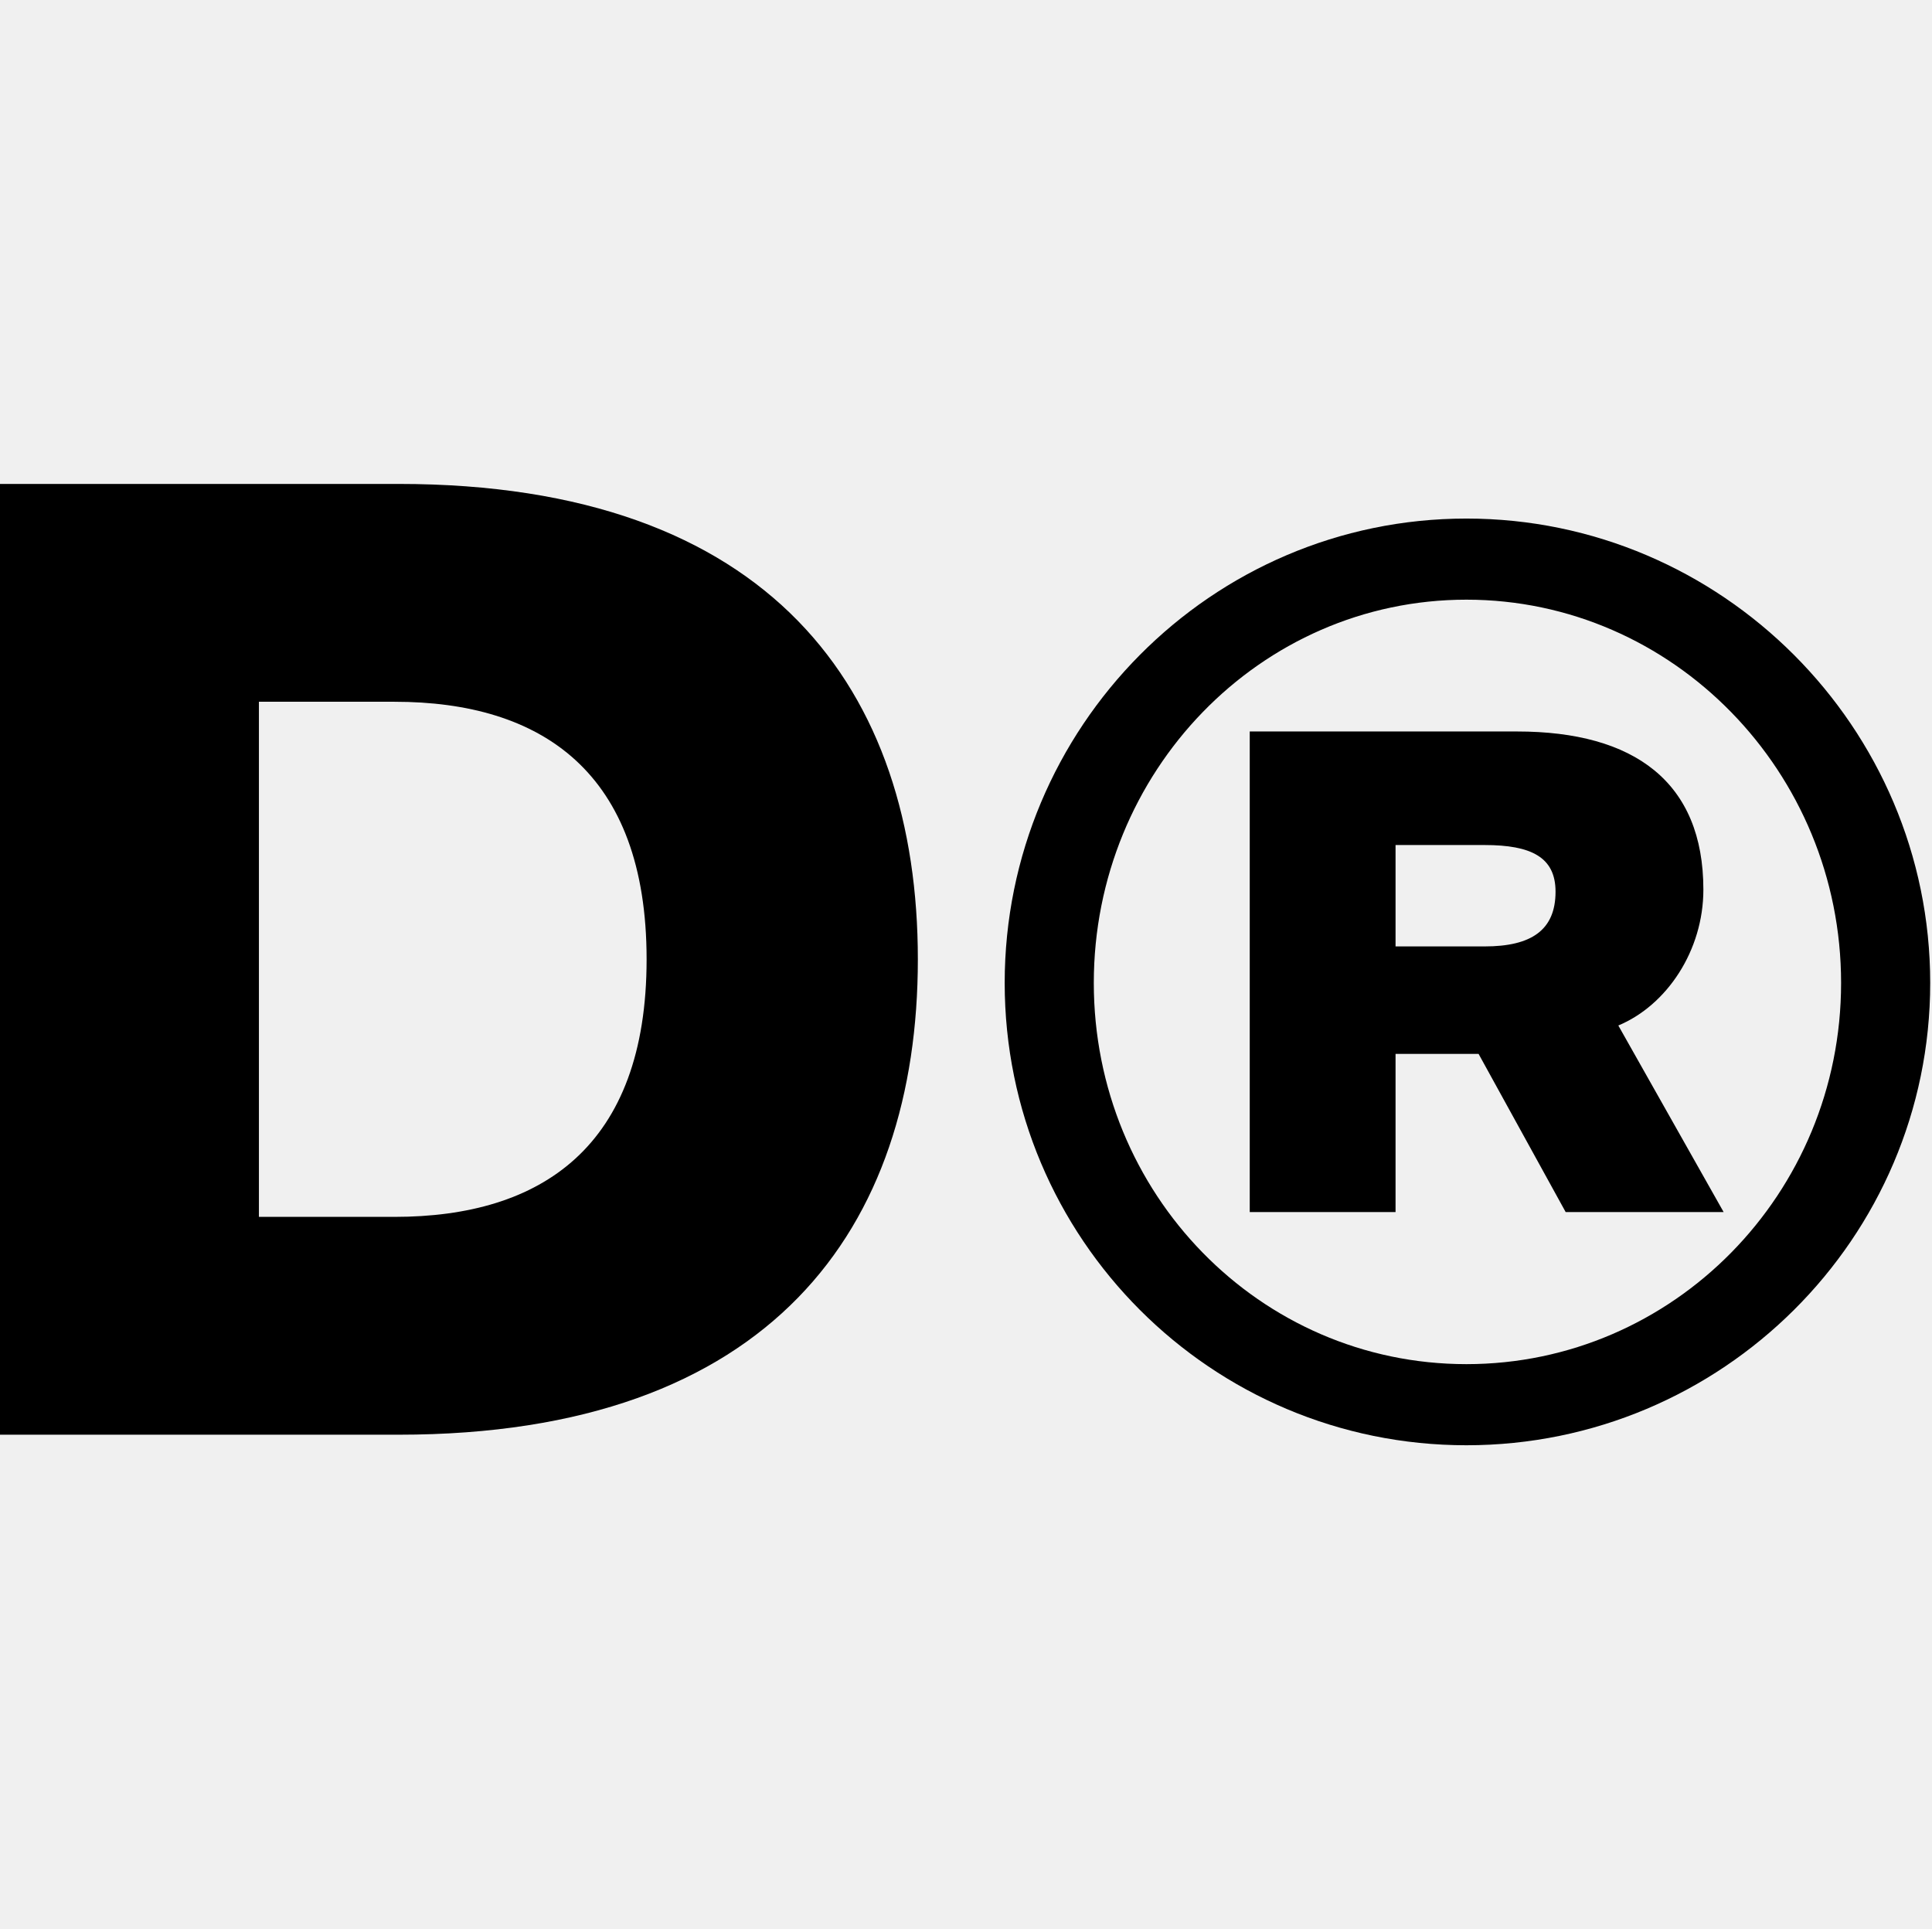
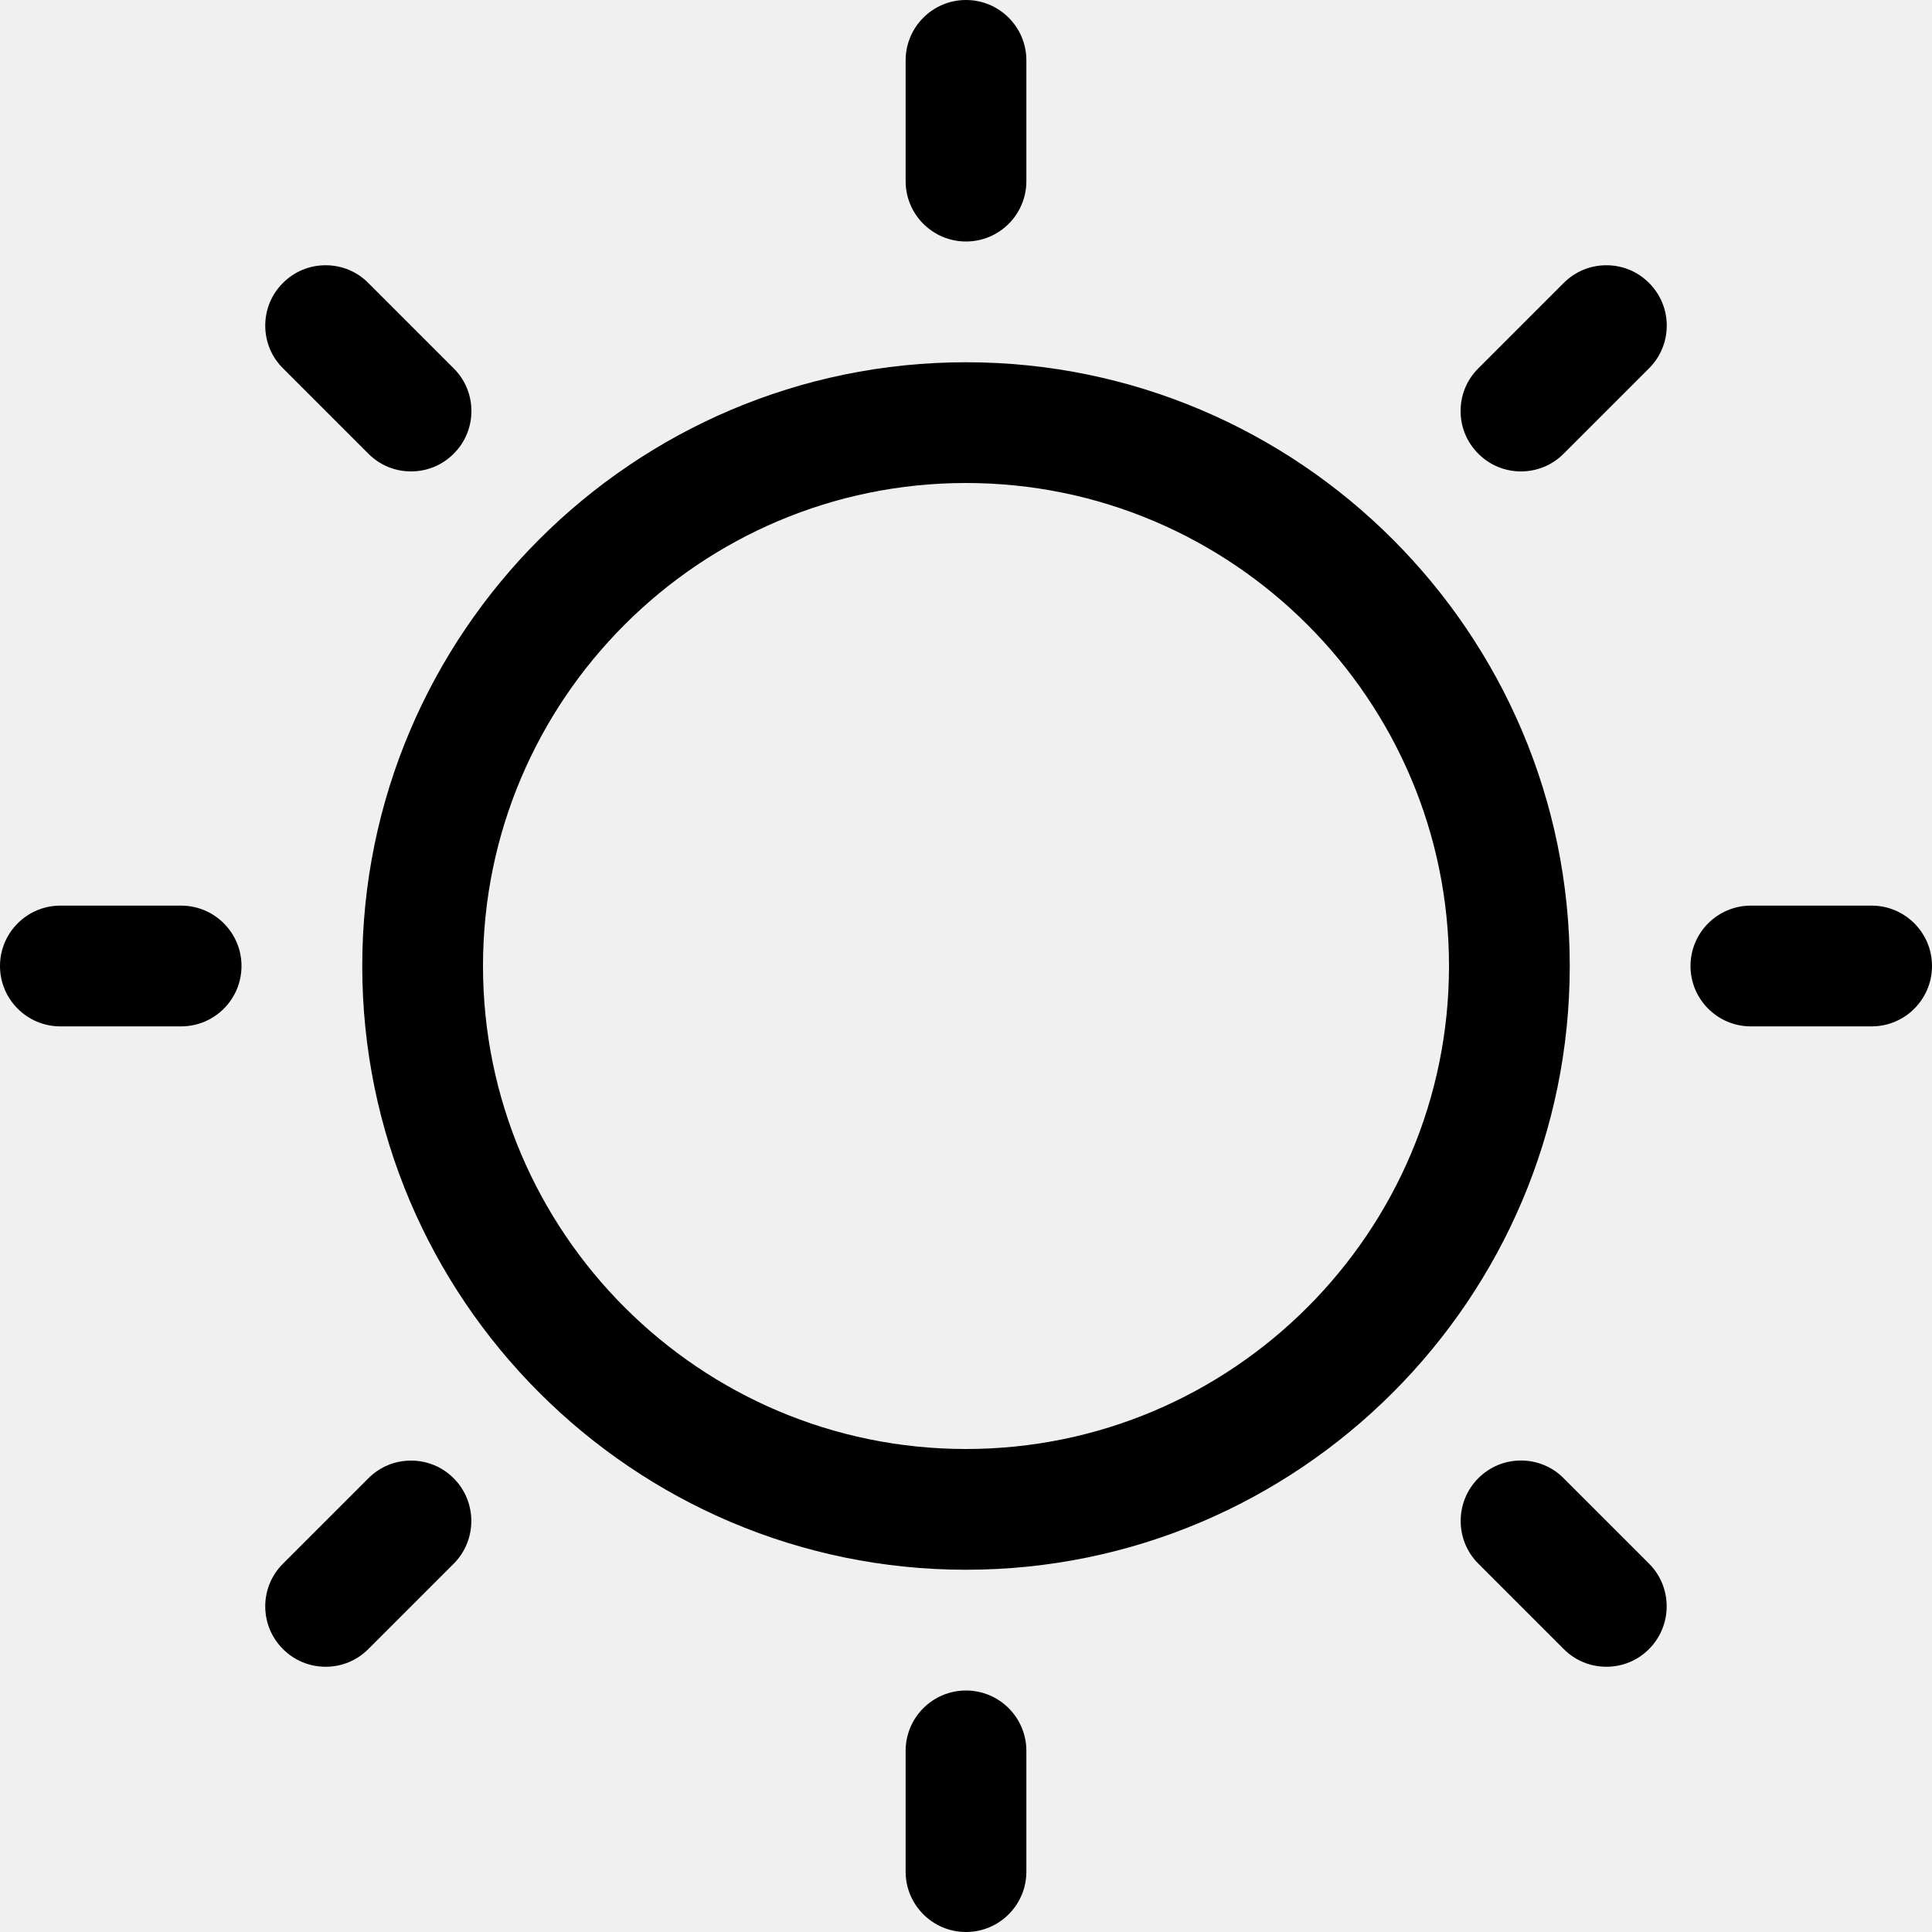
- <svg xmlns="http://www.w3.org/2000/svg" width="531" height="530" viewBox="0 0 531 530" fill="none">
+ <svg xmlns="http://www.w3.org/2000/svg" width="24" height="24" viewBox="0 0 24 24" fill="none">
  <style>
		path {
			fill: black;
		}

		@media (prefers-color-scheme: dark) {
			path {
				fill: white;
			}
		}
	</style>
-   <rect width="530" height="530" transform="translate(1)" />
-   <path d="M252.266 263.651C252.266 189.854 211.979 133 109.566 133H0V394.302H109.566C211.979 394.302 252.266 337.448 252.266 263.651ZM177.716 263.651C177.716 315.234 148.724 334.436 108.437 334.436H71.162V192.866H108.437C148.724 192.866 177.716 212.068 177.716 263.651Z" />
-   <path d="M276.134 270.138C276.134 340.357 332.908 397.202 403.041 397.202C473.174 397.202 530.505 340.357 530.505 270.138C530.505 199.918 473.174 142.517 403.041 142.517C332.908 142.517 276.134 199.918 276.134 270.138ZM300.625 270.138C300.625 212.179 346.267 164.809 403.041 164.809C459.815 164.809 506.014 212.179 506.014 270.138C506.014 328.097 459.815 374.91 403.041 374.91C346.267 374.91 300.625 328.097 300.625 270.138ZM343.484 333.113H383.559V289.643H406.38L430.315 333.113H473.73L444.787 281.841C458.145 276.268 468.164 261.221 468.164 244.502C468.164 214.965 449.239 201.033 416.956 201.033H343.484V333.113ZM427.532 245.06C427.532 255.648 420.852 260.107 408.05 260.107H383.559V232.242H408.05C420.852 232.242 427.532 235.585 427.532 245.06Z" />
+   <rect width="24" height="24" transform="translate(1)" />
+   <path d="M12,19.5c-4.135,0-7.5-3.365-7.5-7.5S7.865,4.5,12,4.5s7.5,3.365,7.5,7.5S16.135,19.5,12,19.5z M12,6c-3.308,0-6,2.692-6,6   s2.692,6,6,6s6-2.692,6-6S15.308,6,12,6z" />
+   <path d="M12,3c-0.414,0-0.75-0.336-0.75-0.75v-1.5C11.25,0.336,11.586,0,12,0s0.75,0.336,0.75,0.75v1.5C12.75,2.664,12.414,3,12,3z   " />
+   <path d="M18.894,5.856c-0.2,0-0.389-0.078-0.53-0.22c-0.142-0.142-0.22-0.33-0.22-0.53c0-0.2,0.078-0.389,0.22-0.53l1.061-1.061   c0.142-0.142,0.33-0.22,0.53-0.22s0.389,0.078,0.53,0.22c0.142,0.142,0.22,0.33,0.22,0.53c0,0.2-0.078,0.389-0.22,0.53   l-1.061,1.061C19.283,5.778,19.094,5.856,18.894,5.856z" />
+   <path d="M21.75,12.75C21.336,12.75,21,12.414,21,12s0.336-0.75,0.75-0.75h1.5c0.414,0,0.75,0.336,0.75,0.75s-0.336,0.75-0.75,0.75   H21.75z" />
+   <path d="M19.955,20.705c-0.2,0-0.389-0.078-0.53-0.22l-1.061-1.061c-0.292-0.292-0.292-0.768,0-1.061   c0.142-0.142,0.33-0.22,0.53-0.22s0.389,0.078,0.53,0.22l1.061,1.061c0.292,0.292,0.292,0.768,0,1.061   C20.344,20.627,20.155,20.705,19.955,20.705z" />
+   <path d="M12,24c-0.414,0-0.75-0.336-0.75-0.75v-1.5c0-0.414,0.336-0.75,0.75-0.75s0.75,0.336,0.75,0.75v1.5   C12.75,23.664,12.414,24,12,24z" />
+   <path d="M4.045,20.705c-0.2,0-0.389-0.078-0.53-0.22c-0.142-0.142-0.22-0.33-0.22-0.53s0.078-0.389,0.22-0.53l1.061-1.061   c0.141-0.142,0.33-0.22,0.53-0.22s0.389,0.078,0.53,0.22c0.292,0.292,0.292,0.768,0,1.061l-1.061,1.061   C4.434,20.627,4.246,20.705,4.045,20.705z" />
+   <path d="M0.75,12.75C0.336,12.75,0,12.414,0,12s0.336-0.75,0.75-0.75h1.5C2.664,11.25,3,11.586,3,12s-0.336,0.75-0.75,0.75H0.75z" />
+   <path d="M5.106,5.856c-0.2,0-0.389-0.078-0.53-0.22L3.515,4.575c-0.142-0.141-0.22-0.33-0.22-0.53s0.078-0.389,0.22-0.53   c0.141-0.142,0.33-0.22,0.53-0.22s0.389,0.078,0.53,0.22l1.061,1.061c0.142,0.141,0.22,0.33,0.22,0.53s-0.078,0.389-0.22,0.53   C5.495,5.778,5.306,5.856,5.106,5.856z" />
</svg>
